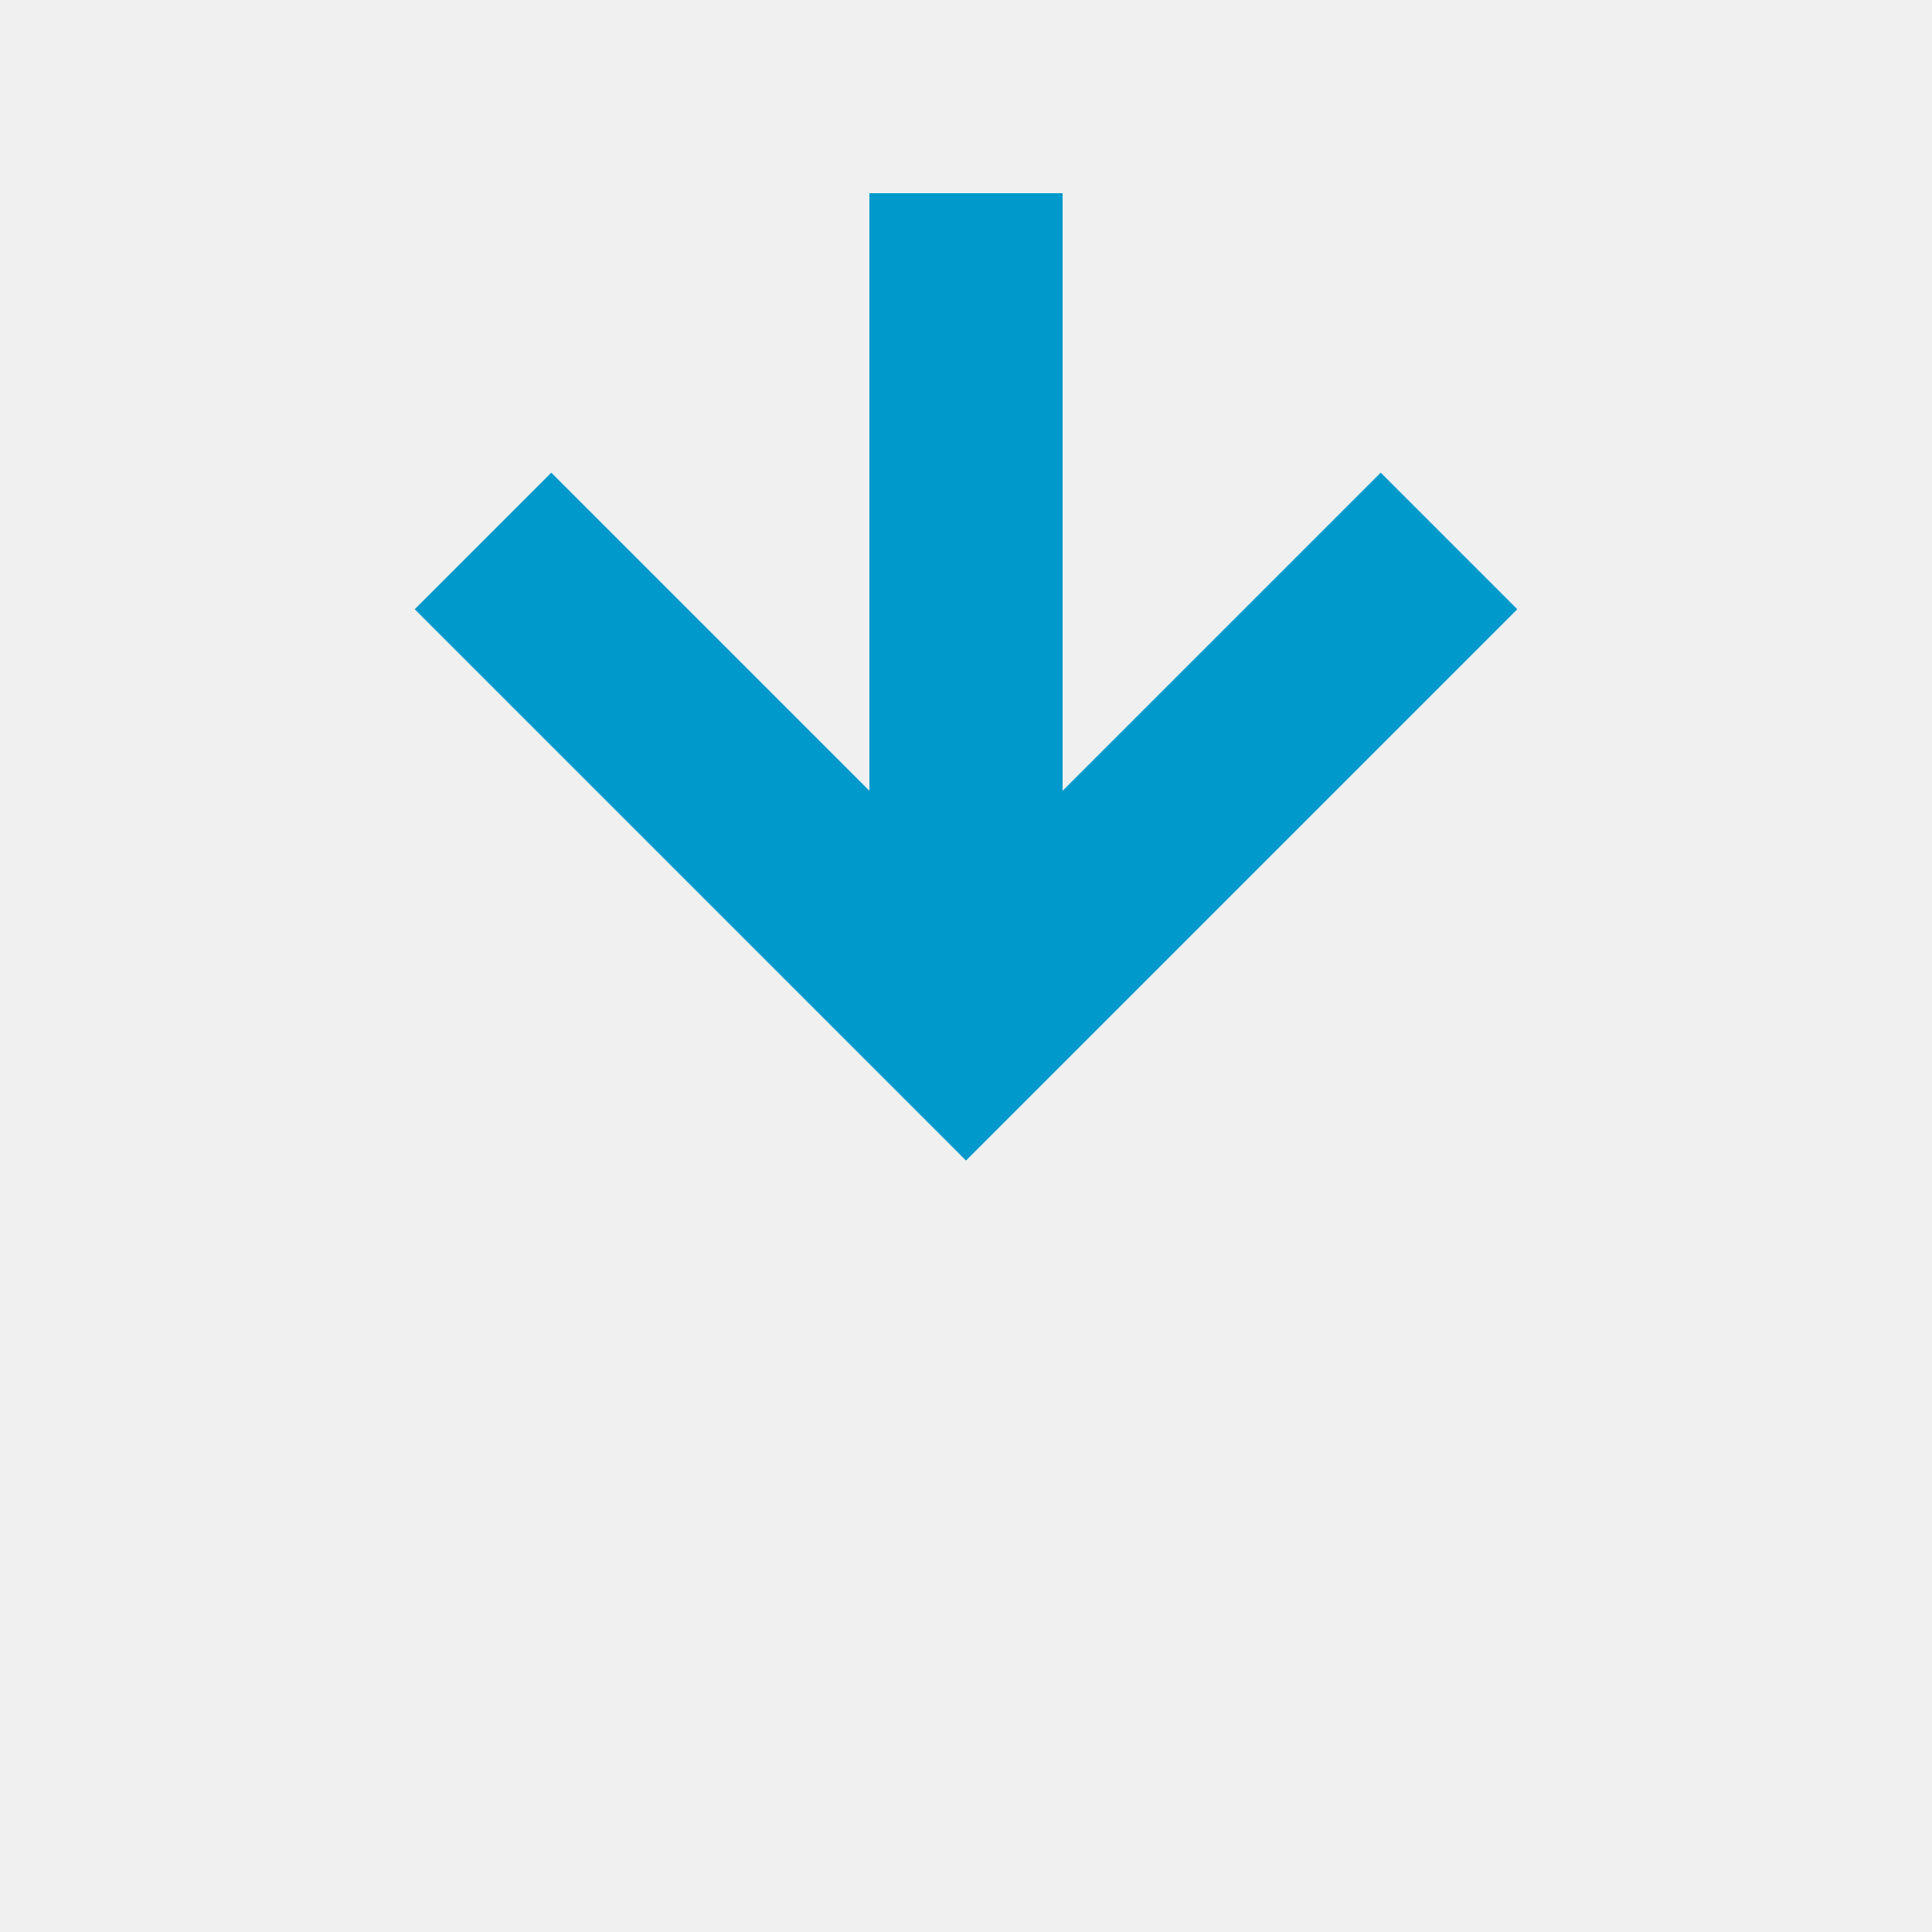
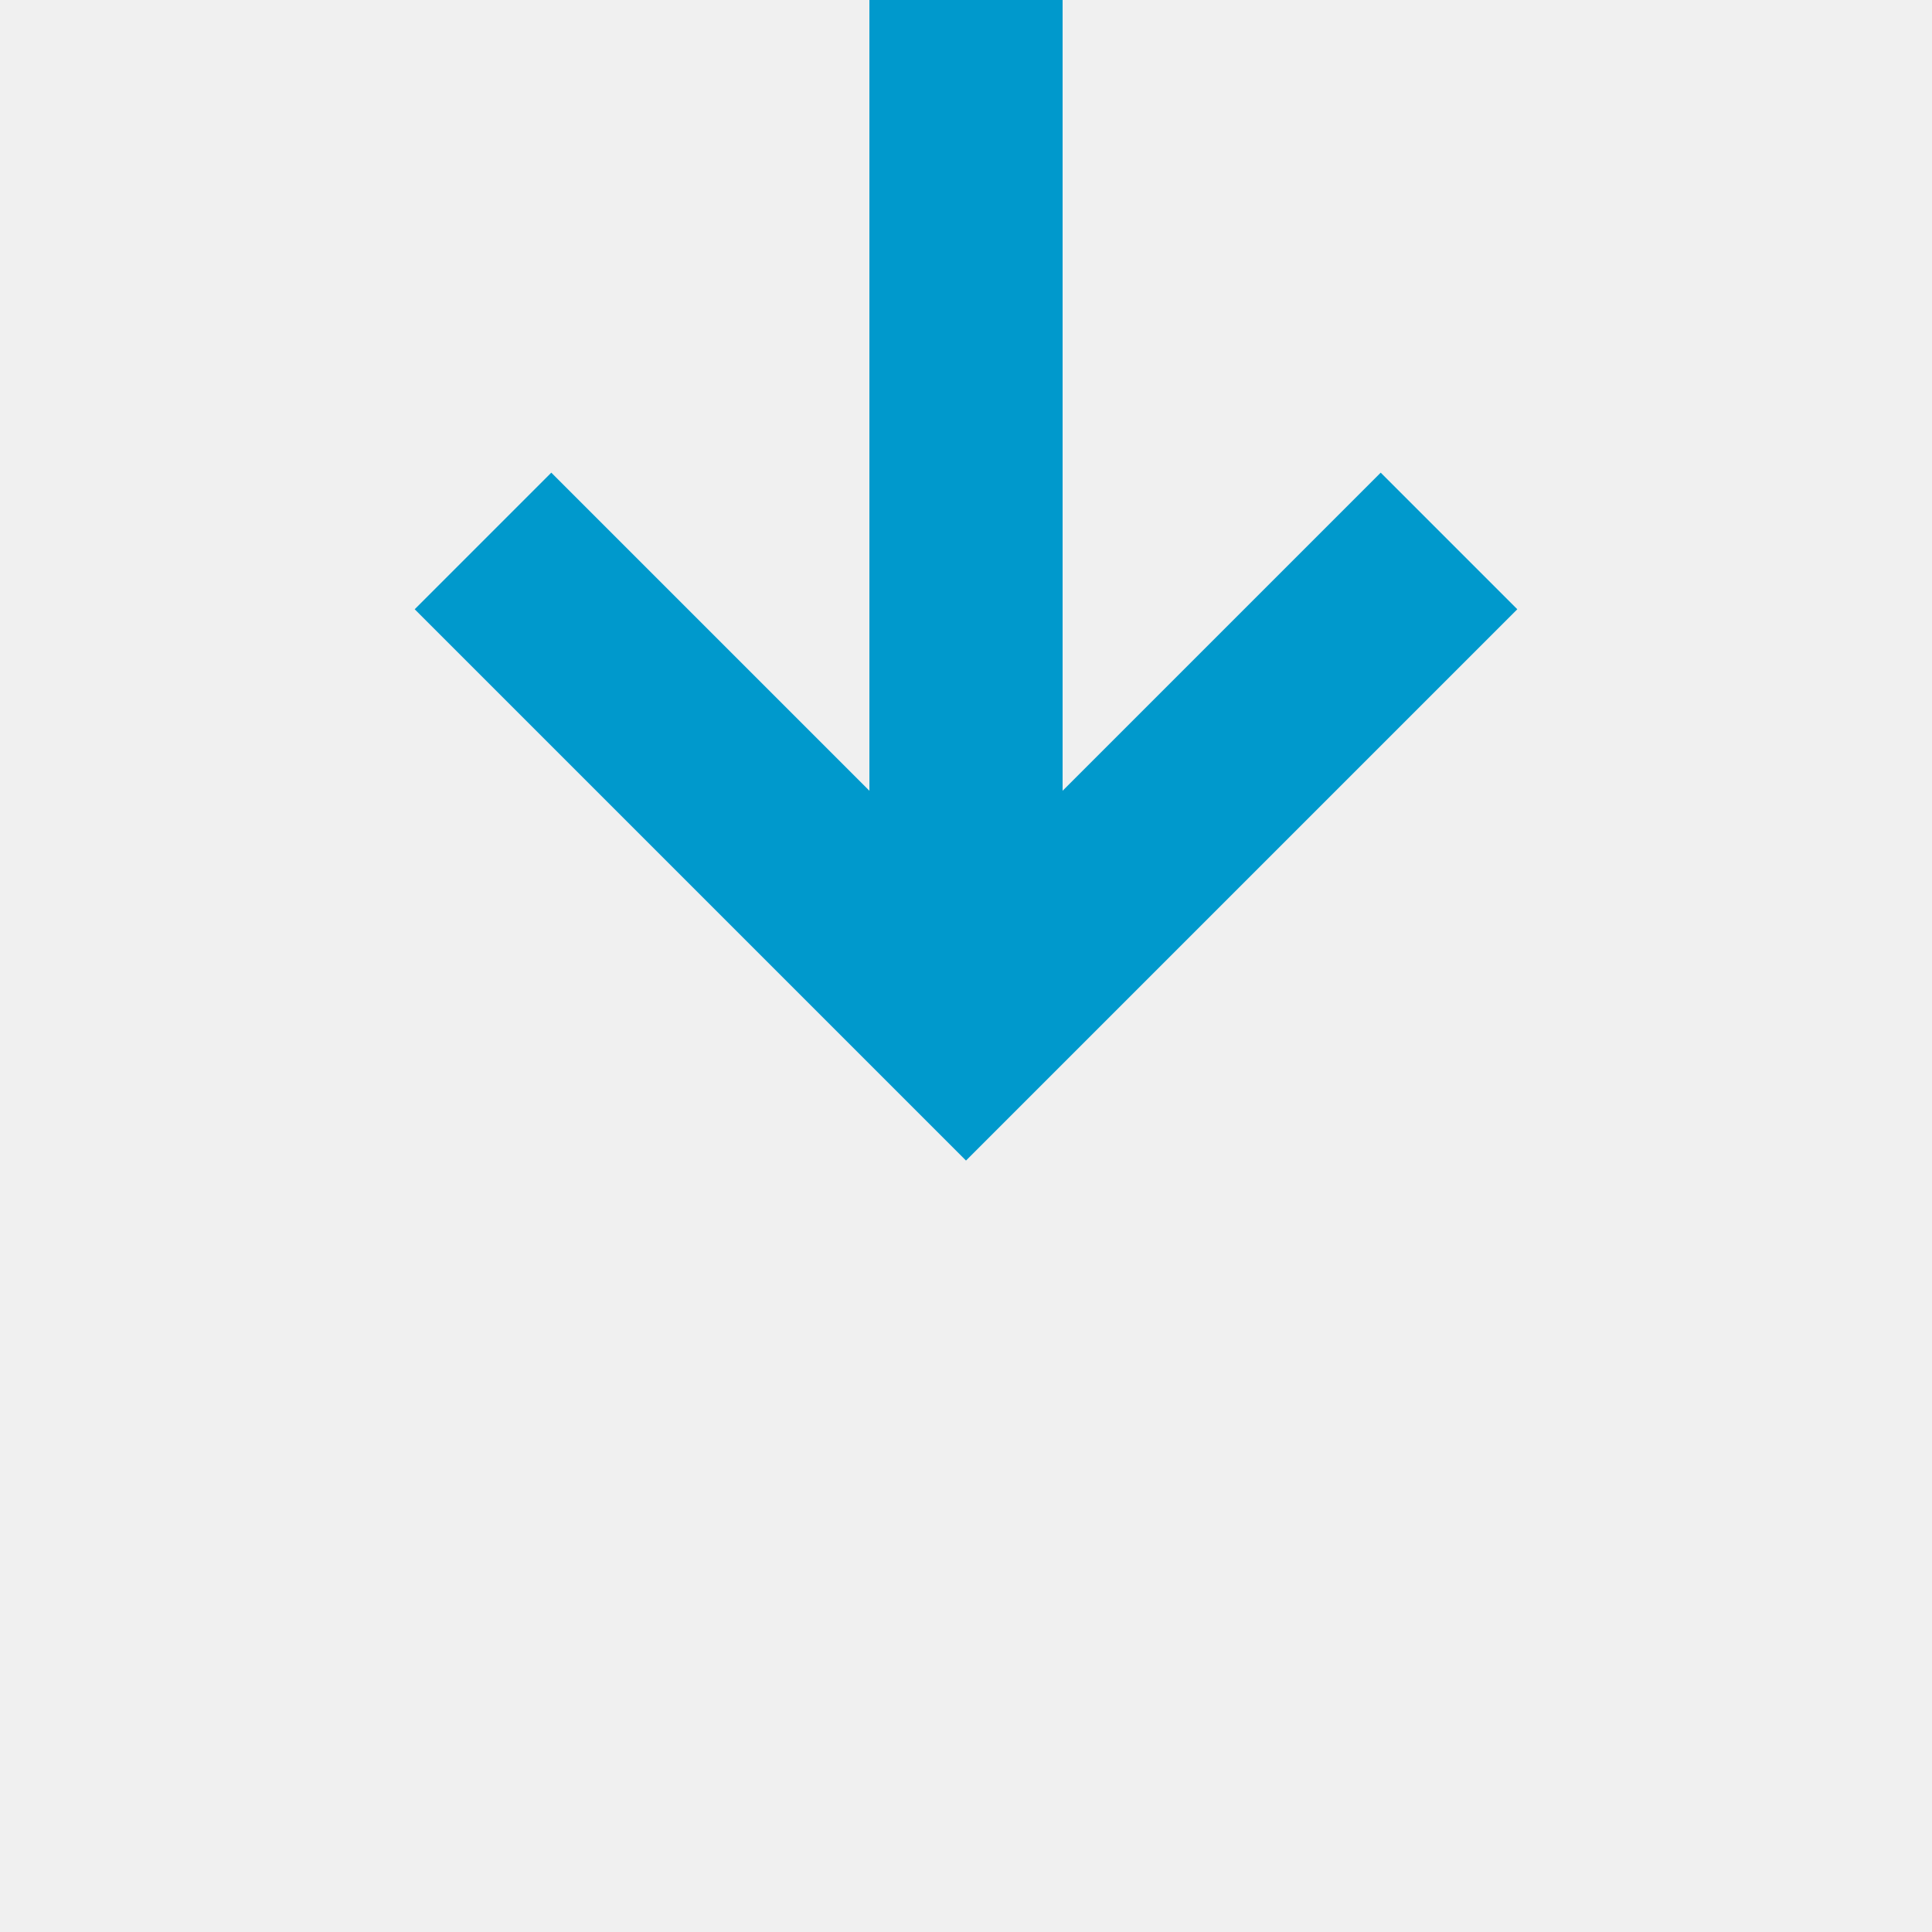
- <svg xmlns="http://www.w3.org/2000/svg" version="1.1" width="20px" height="20px" preserveAspectRatio="xMinYMid meet" viewBox="197 2921  20 18">
-   <defs>
-     <mask fill="white" id="clip65">
-       <path d="M 190 2894  L 224 2894  L 224 2922  L 190 2922  Z M 190 2883  L 224 2883  L 224 2942  L 190 2942  Z " fill-rule="evenodd" />
-     </mask>
-   </defs>
-   <path d="M 207 2894  L 207 2883  M 207 2922  L 207 2930  " stroke-width="2" stroke="#0099cc" fill="none" />
-   <path d="M 211.293 2924.893  L 207 2929.186  L 202.707 2924.893  L 201.293 2926.307  L 206.293 2931.307  L 207 2932.014  L 207.707 2931.307  L 212.707 2926.307  L 211.293 2924.893  Z " fill-rule="nonzero" fill="#0099cc" stroke="none" mask="url(#clip65)" />
+ <svg xmlns="http://www.w3.org/2000/svg" version="1.1" width="20px" height="20px" preserveAspectRatio="xMinYMid meet" viewBox="197 2710  20 18">
+   <path d="M 207 2683  L 207 2719  " stroke-width="2" stroke="#0099cc" fill="none" />
+   <path d="M 211.293 2713.893  L 207 2718.186  L 202.707 2713.893  L 201.293 2715.307  L 206.293 2720.307  L 207 2721.014  L 207.707 2720.307  L 212.707 2715.307  L 211.293 2713.893  Z " fill-rule="nonzero" fill="#0099cc" stroke="none" />
</svg>
